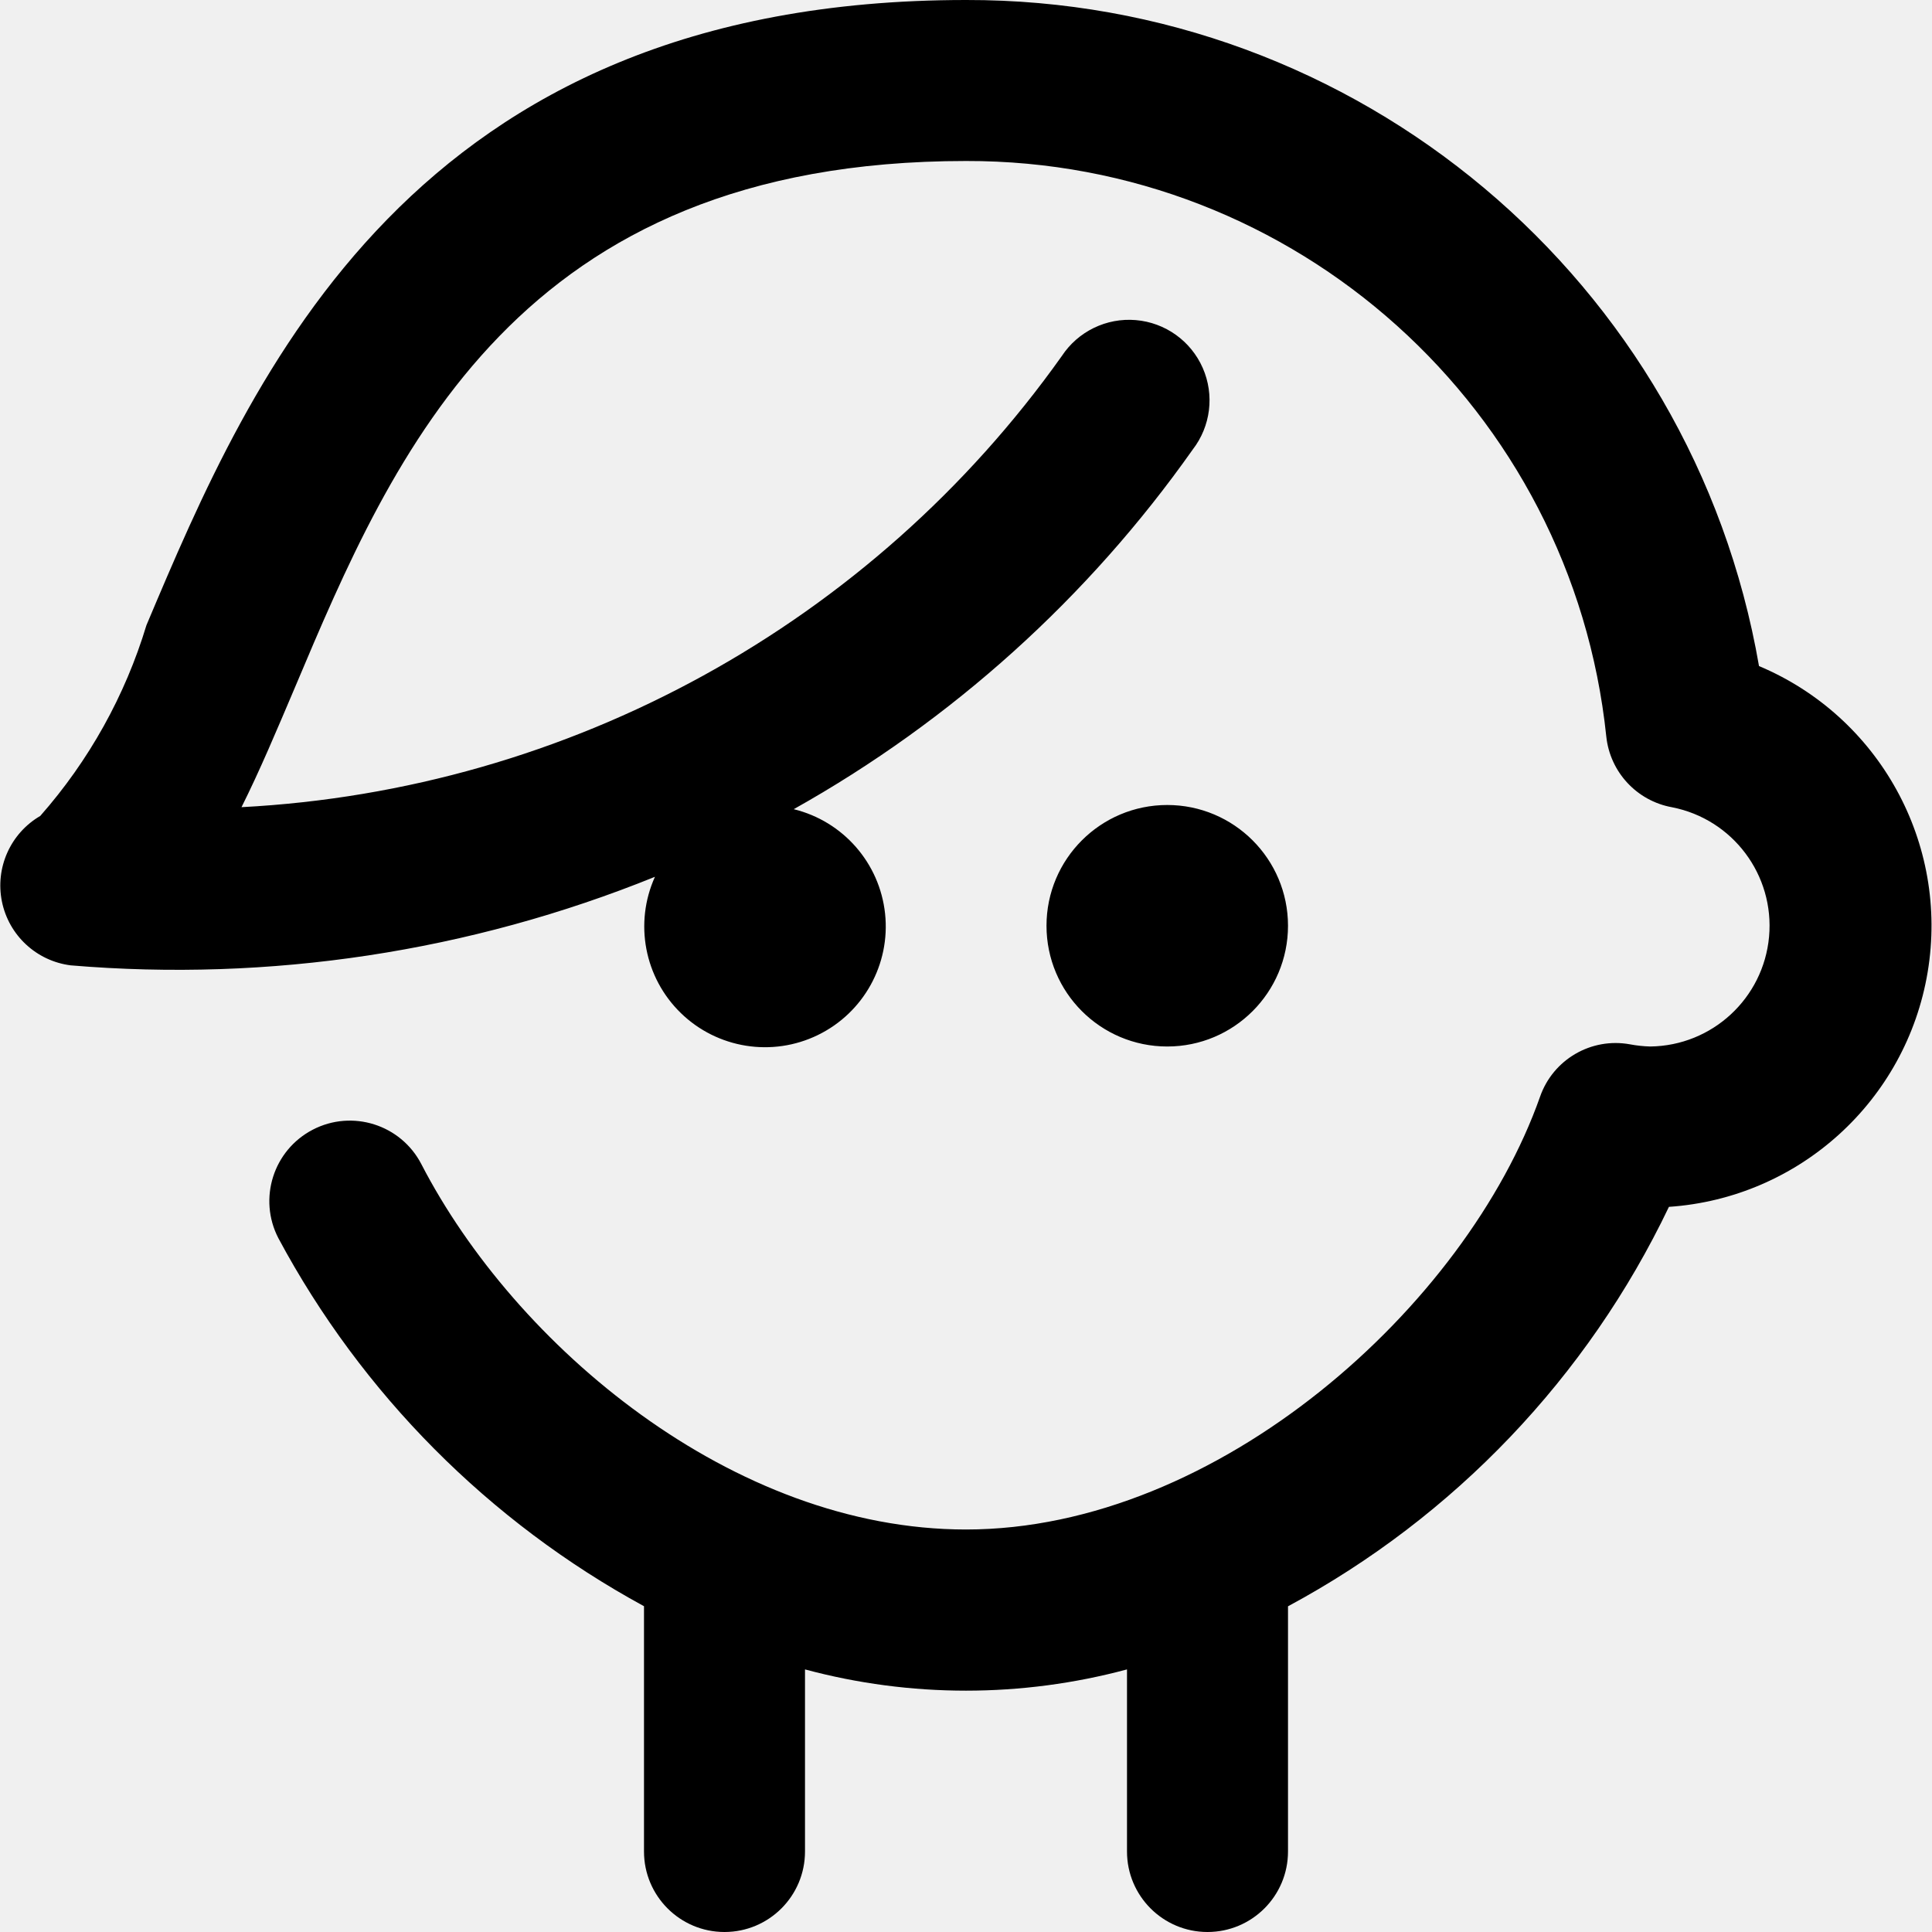
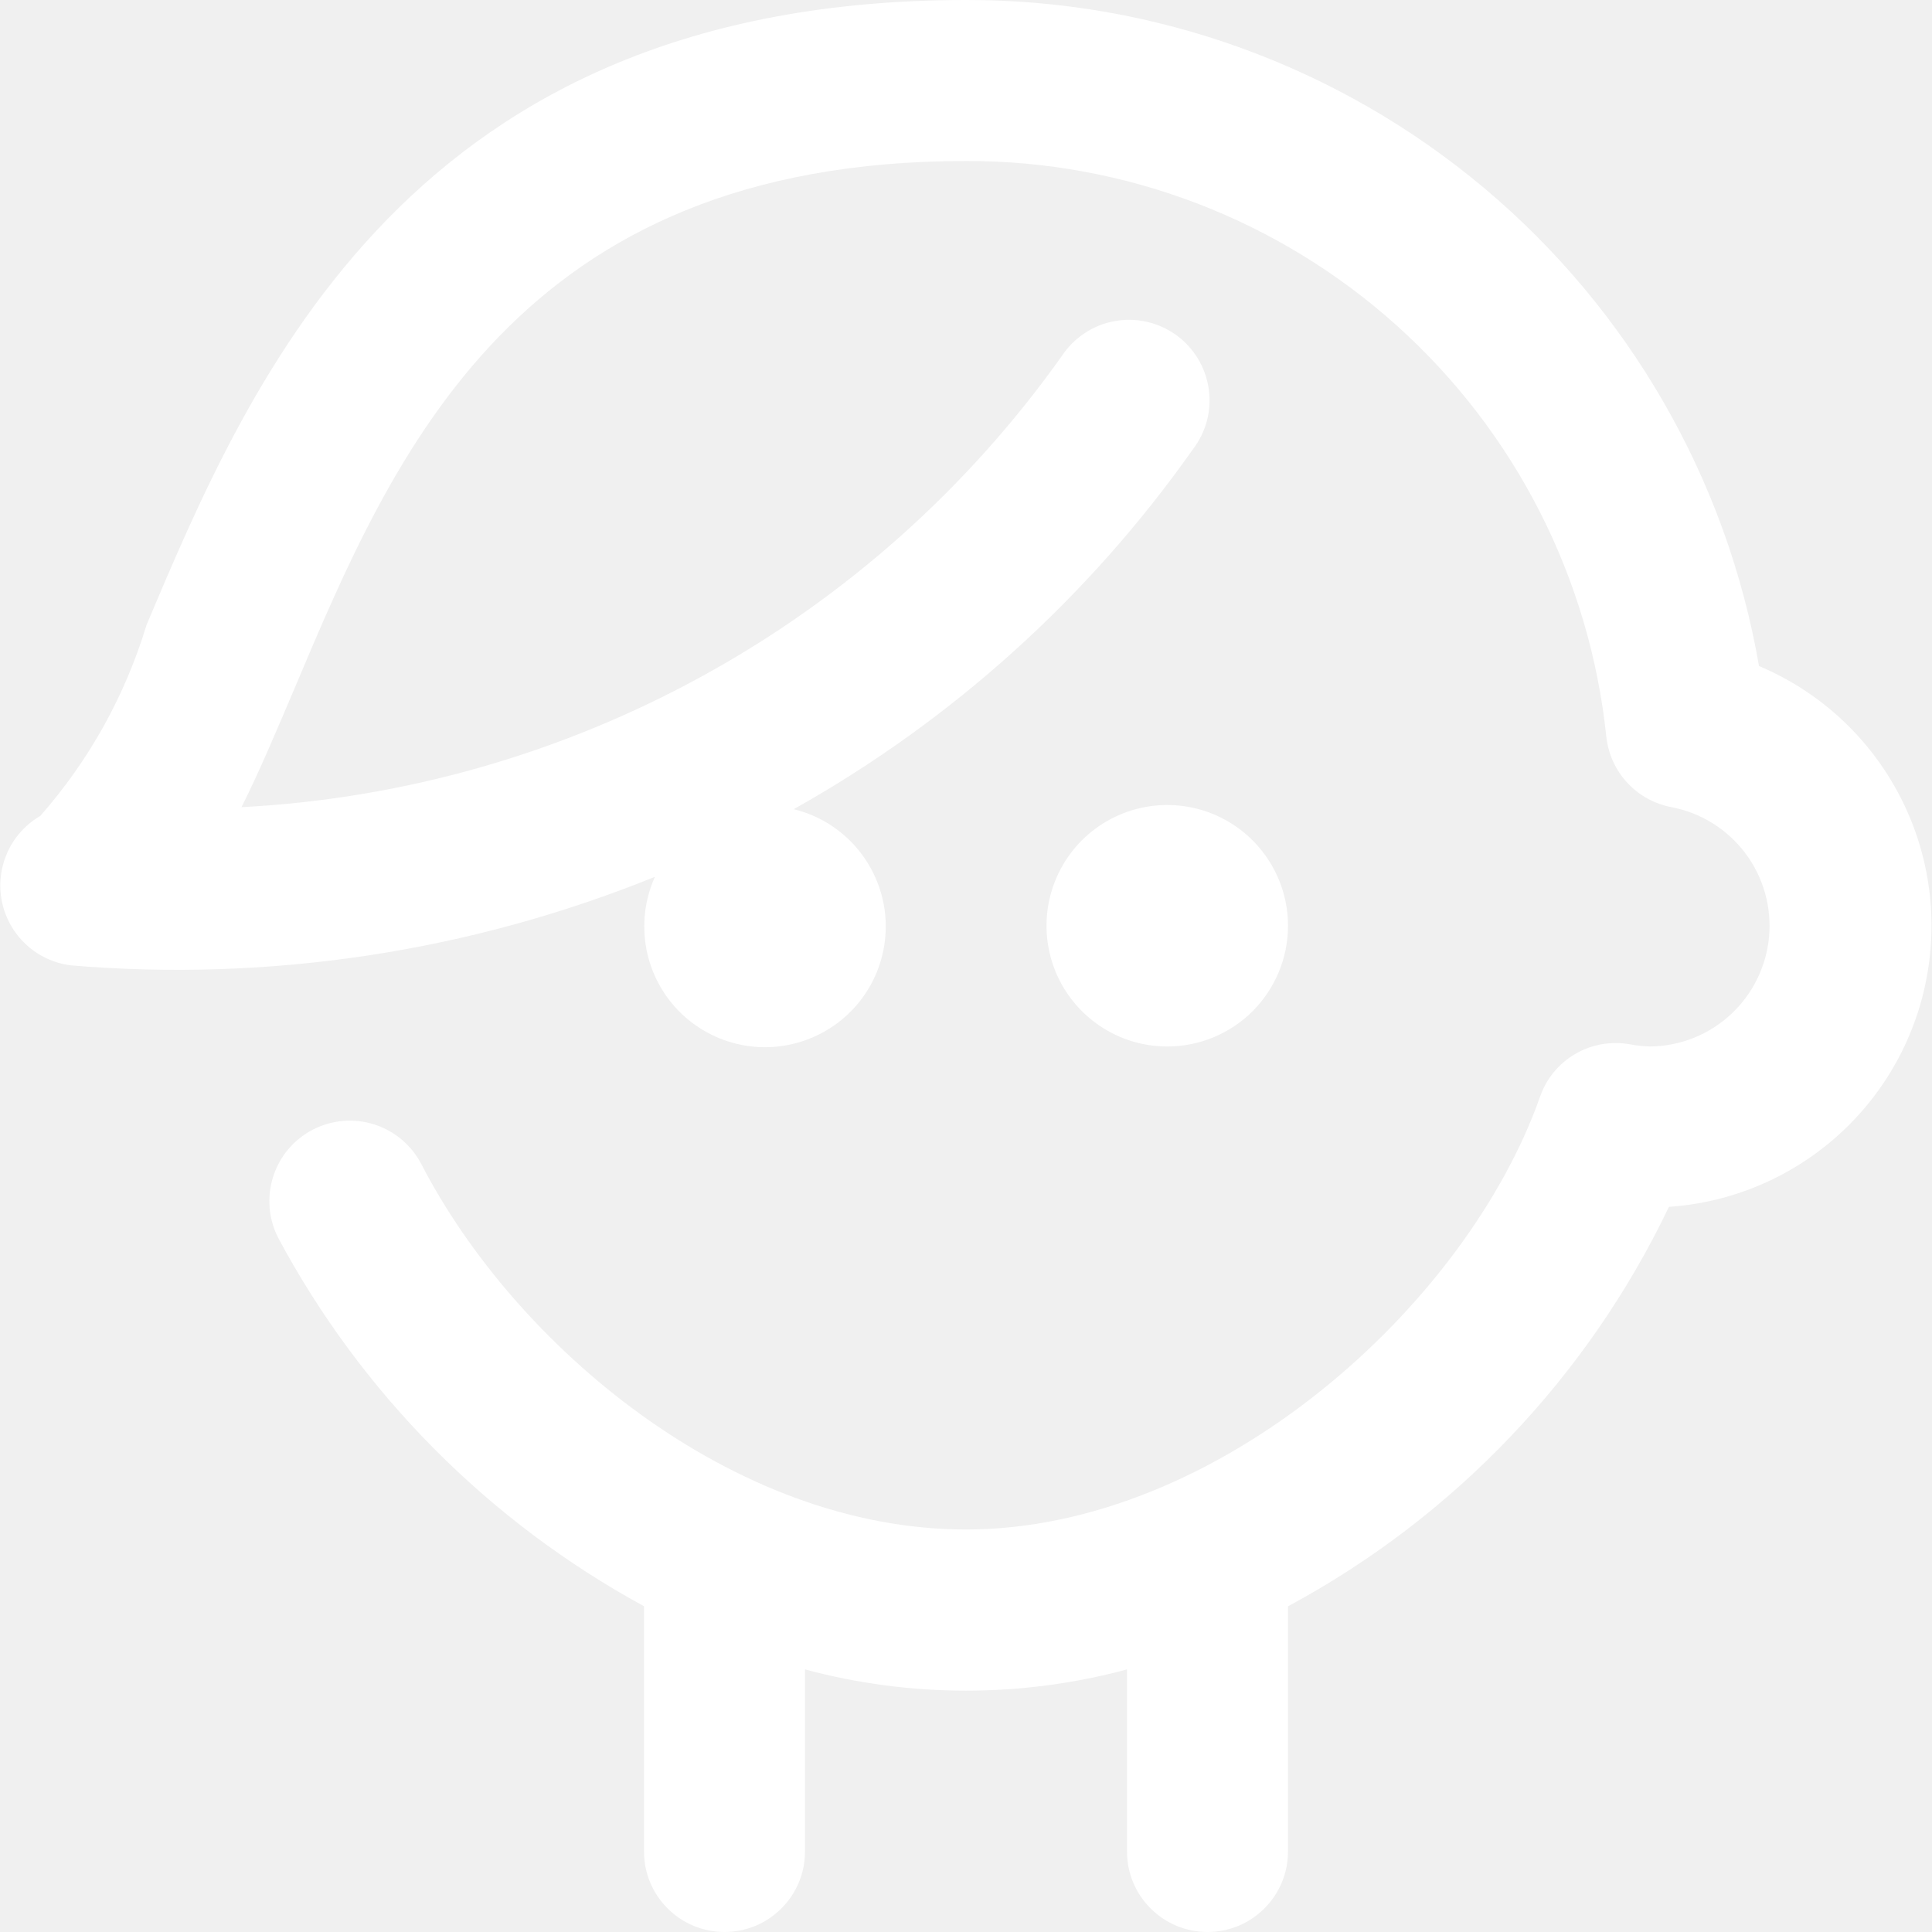
- <svg xmlns="http://www.w3.org/2000/svg" id="Layer_1" data-name="Layer 1" viewBox="0 0 24 24" width="512" height="512">
-   <path d="M14.5,13A1.5,1.5,0,1,1,16,11.5,1.5,1.5,0,0,1,14.5,13Zm7.351-4.726A9.975,9.975,0,0,0,12,0C5.1,0,3.124,4.674,1.819,7.767A6.372,6.372,0,0,1,.5,10.136a1,1,0,0,0,.379,1.856,15.806,15.806,0,0,0,7.257-1.1,1.5,1.5,0,1,0,1.724-.84,15.09,15.09,0,0,0,4.956-4.467,1,1,0,1,0-1.626-1.162A13.357,13.357,0,0,1,3,10.027c.227-.453.438-.956.662-1.483C4.892,5.628,6.423,2,12,2a7.978,7.978,0,0,1,7.954,7.15,1,1,0,0,0,.816.878A1.5,1.5,0,0,1,20.5,13a1.606,1.606,0,0,1-.252-.027.994.994,0,0,0-1.117.651C18.215,16.221,15.132,19,12,19h0c-2.9,0-5.6-2.283-6.766-4.539a1,1,0,1,0-1.776.92A11.264,11.264,0,0,0,8,19.953V23a1,1,0,0,0,2,0V20.738a7.708,7.708,0,0,0,4,0V23a1,1,0,0,0,2,0V19.954a11.037,11.037,0,0,0,4.732-4.962,3.5,3.5,0,0,0,1.119-6.718Z" />
+ <svg xmlns="http://www.w3.org/2000/svg" width="24" height="24" viewBox="0 0 24 24" fill="none">
+   <g clip-path="url(#clip0_1739_5084)">
+     <path d="M14.5 13C14.203 13 13.913 12.912 13.667 12.747C13.42 12.582 13.228 12.348 13.114 12.074C13.001 11.8 12.971 11.498 13.029 11.207C13.087 10.916 13.23 10.649 13.439 10.439C13.649 10.23 13.916 10.087 14.207 10.029C14.498 9.971 14.8 10.001 15.074 10.114C15.348 10.228 15.582 10.42 15.747 10.667C15.912 10.913 16 11.203 16 11.5C16 11.898 15.842 12.279 15.561 12.561C15.279 12.842 14.898 13 14.5 13ZM21.851 8.274C21.45 5.954 20.24 3.851 18.438 2.337C16.635 0.823 14.354 -0.005 12 -6.01725e-06C5.1 -6.01725e-06 3.124 4.674 1.819 7.767C1.554 8.642 1.105 9.45 0.5 10.136C0.319 10.241 0.176 10.401 0.091 10.591C0.006 10.782 -0.018 10.995 0.024 11.2C0.066 11.405 0.171 11.591 0.324 11.733C0.478 11.876 0.672 11.966 0.879 11.992C3.351 12.2 5.837 11.823 8.136 10.892C8.009 11.173 7.972 11.486 8.03 11.79C8.087 12.092 8.237 12.37 8.458 12.585C8.68 12.8 8.962 12.941 9.266 12.99C9.571 13.039 9.883 12.992 10.16 12.857C10.438 12.722 10.666 12.505 10.816 12.235C10.965 11.965 11.027 11.656 10.995 11.349C10.962 11.043 10.835 10.754 10.632 10.521C10.429 10.289 10.16 10.125 9.86 10.052C11.825 8.951 13.518 7.425 14.816 5.585C14.898 5.479 14.958 5.357 14.993 5.227C15.027 5.096 15.034 4.961 15.015 4.828C14.995 4.694 14.949 4.567 14.879 4.452C14.809 4.337 14.716 4.237 14.607 4.159C14.497 4.081 14.373 4.026 14.242 3.997C14.11 3.967 13.975 3.965 13.842 3.99C13.71 4.014 13.584 4.065 13.472 4.14C13.36 4.214 13.264 4.311 13.19 4.423C12.024 6.065 10.502 7.422 8.737 8.392C6.972 9.363 5.011 9.922 3 10.027C3.227 9.574 3.438 9.071 3.662 8.544C4.892 5.628 6.423 2 12 2C13.976 1.995 15.883 2.724 17.352 4.045C18.822 5.366 19.749 7.185 19.954 9.15C19.977 9.365 20.069 9.567 20.216 9.725C20.363 9.883 20.557 9.989 20.77 10.028C21.134 10.099 21.459 10.303 21.682 10.6C21.905 10.897 22.009 11.266 21.976 11.636C21.942 12.005 21.773 12.35 21.5 12.602C21.228 12.854 20.871 12.996 20.5 13C20.415 12.998 20.331 12.989 20.248 12.973C20.015 12.931 19.774 12.973 19.569 13.092C19.364 13.211 19.209 13.4 19.131 13.624C18.215 16.221 15.132 19 12 19C9.1 19 6.4 16.717 5.234 14.461C5.112 14.226 4.901 14.048 4.649 13.968C4.396 13.888 4.122 13.911 3.886 14.033C3.65 14.155 3.473 14.366 3.393 14.618C3.313 14.871 3.336 15.146 3.458 15.381C4.494 17.315 6.073 18.904 8 19.953V23C8 23.265 8.105 23.52 8.293 23.707C8.48 23.895 8.735 24 9 24C9.265 24 9.52 23.895 9.707 23.707C9.895 23.52 10 23.265 10 23V20.738C11.31 21.09 12.69 21.09 14 20.738V23C14 23.265 14.105 23.52 14.293 23.707C14.48 23.895 14.735 24 15 24C15.265 24 15.52 23.895 15.707 23.707C15.895 23.52 16 23.265 16 23V19.954C18.064 18.844 19.721 17.106 20.732 14.992C21.518 14.938 22.263 14.621 22.846 14.092C23.429 13.563 23.817 12.852 23.946 12.075C24.076 11.298 23.939 10.5 23.559 9.811C23.179 9.121 22.577 8.579 21.851 8.274Z" fill="white" />
+   </g>
+   <defs>
+     <clipPath id="clip0_1739_5084">
+       <rect width="24" height="24" fill="white" />
+     </clipPath>
+   </defs>
</svg>
